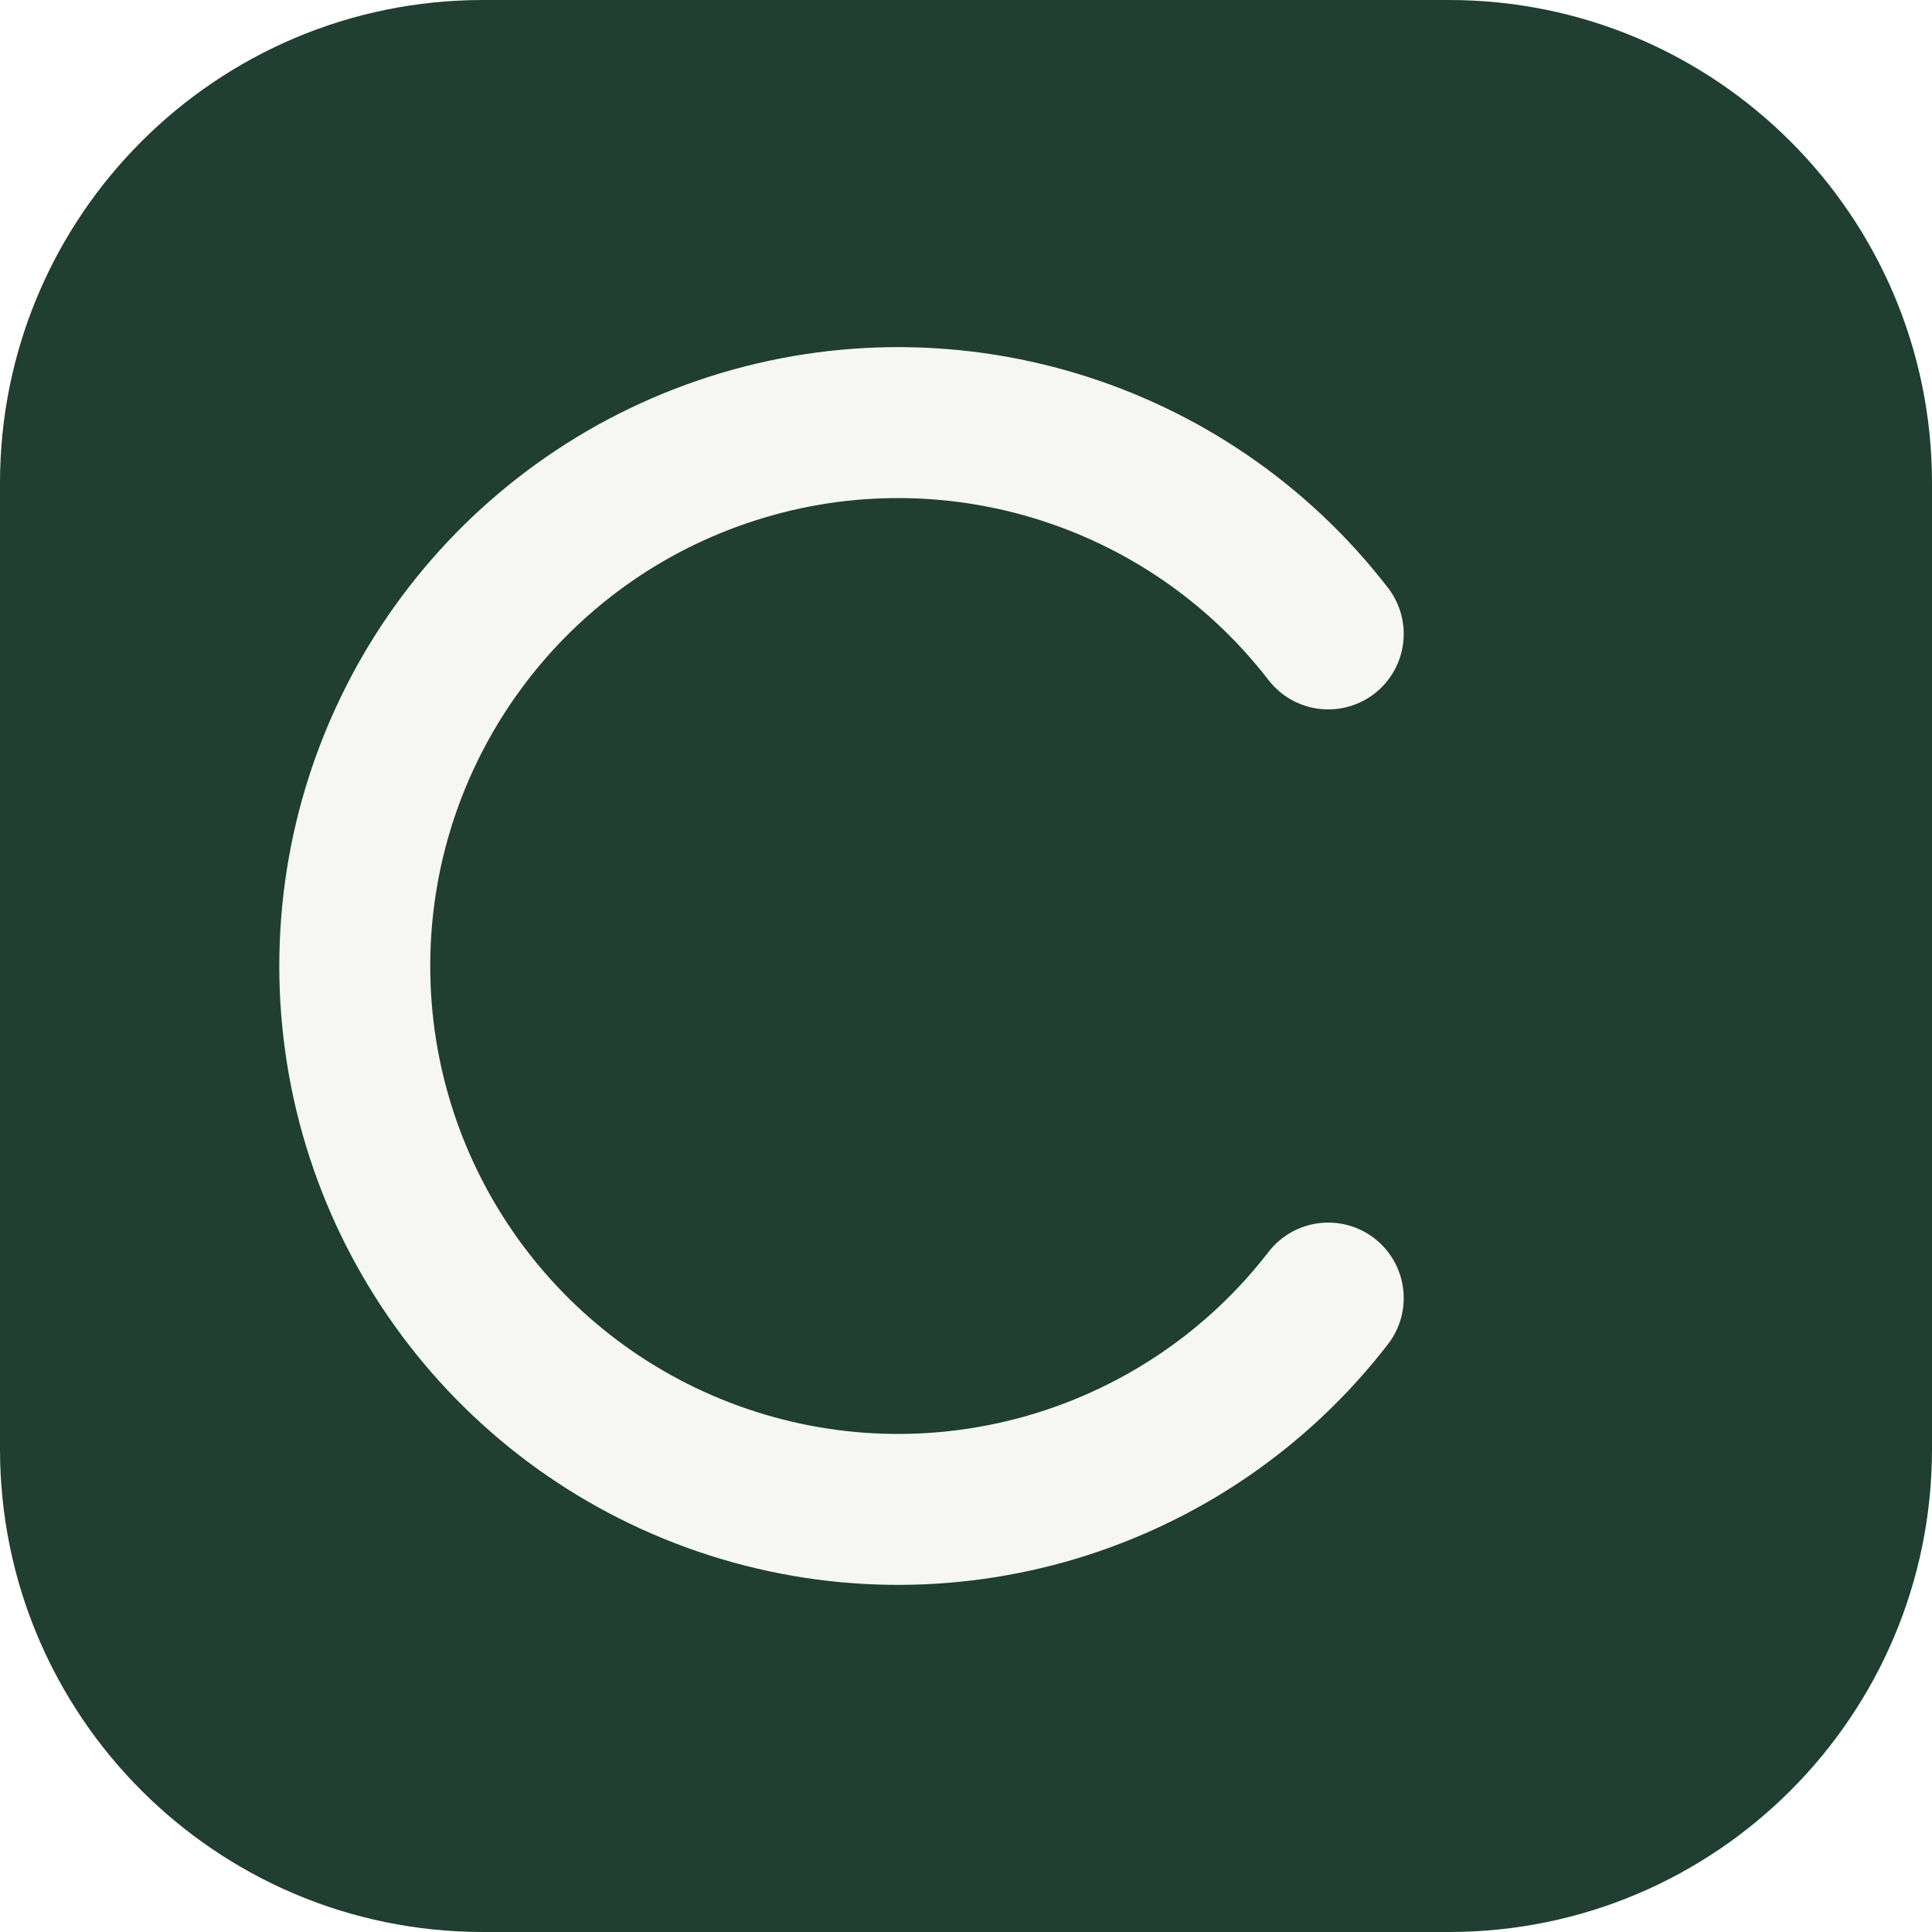
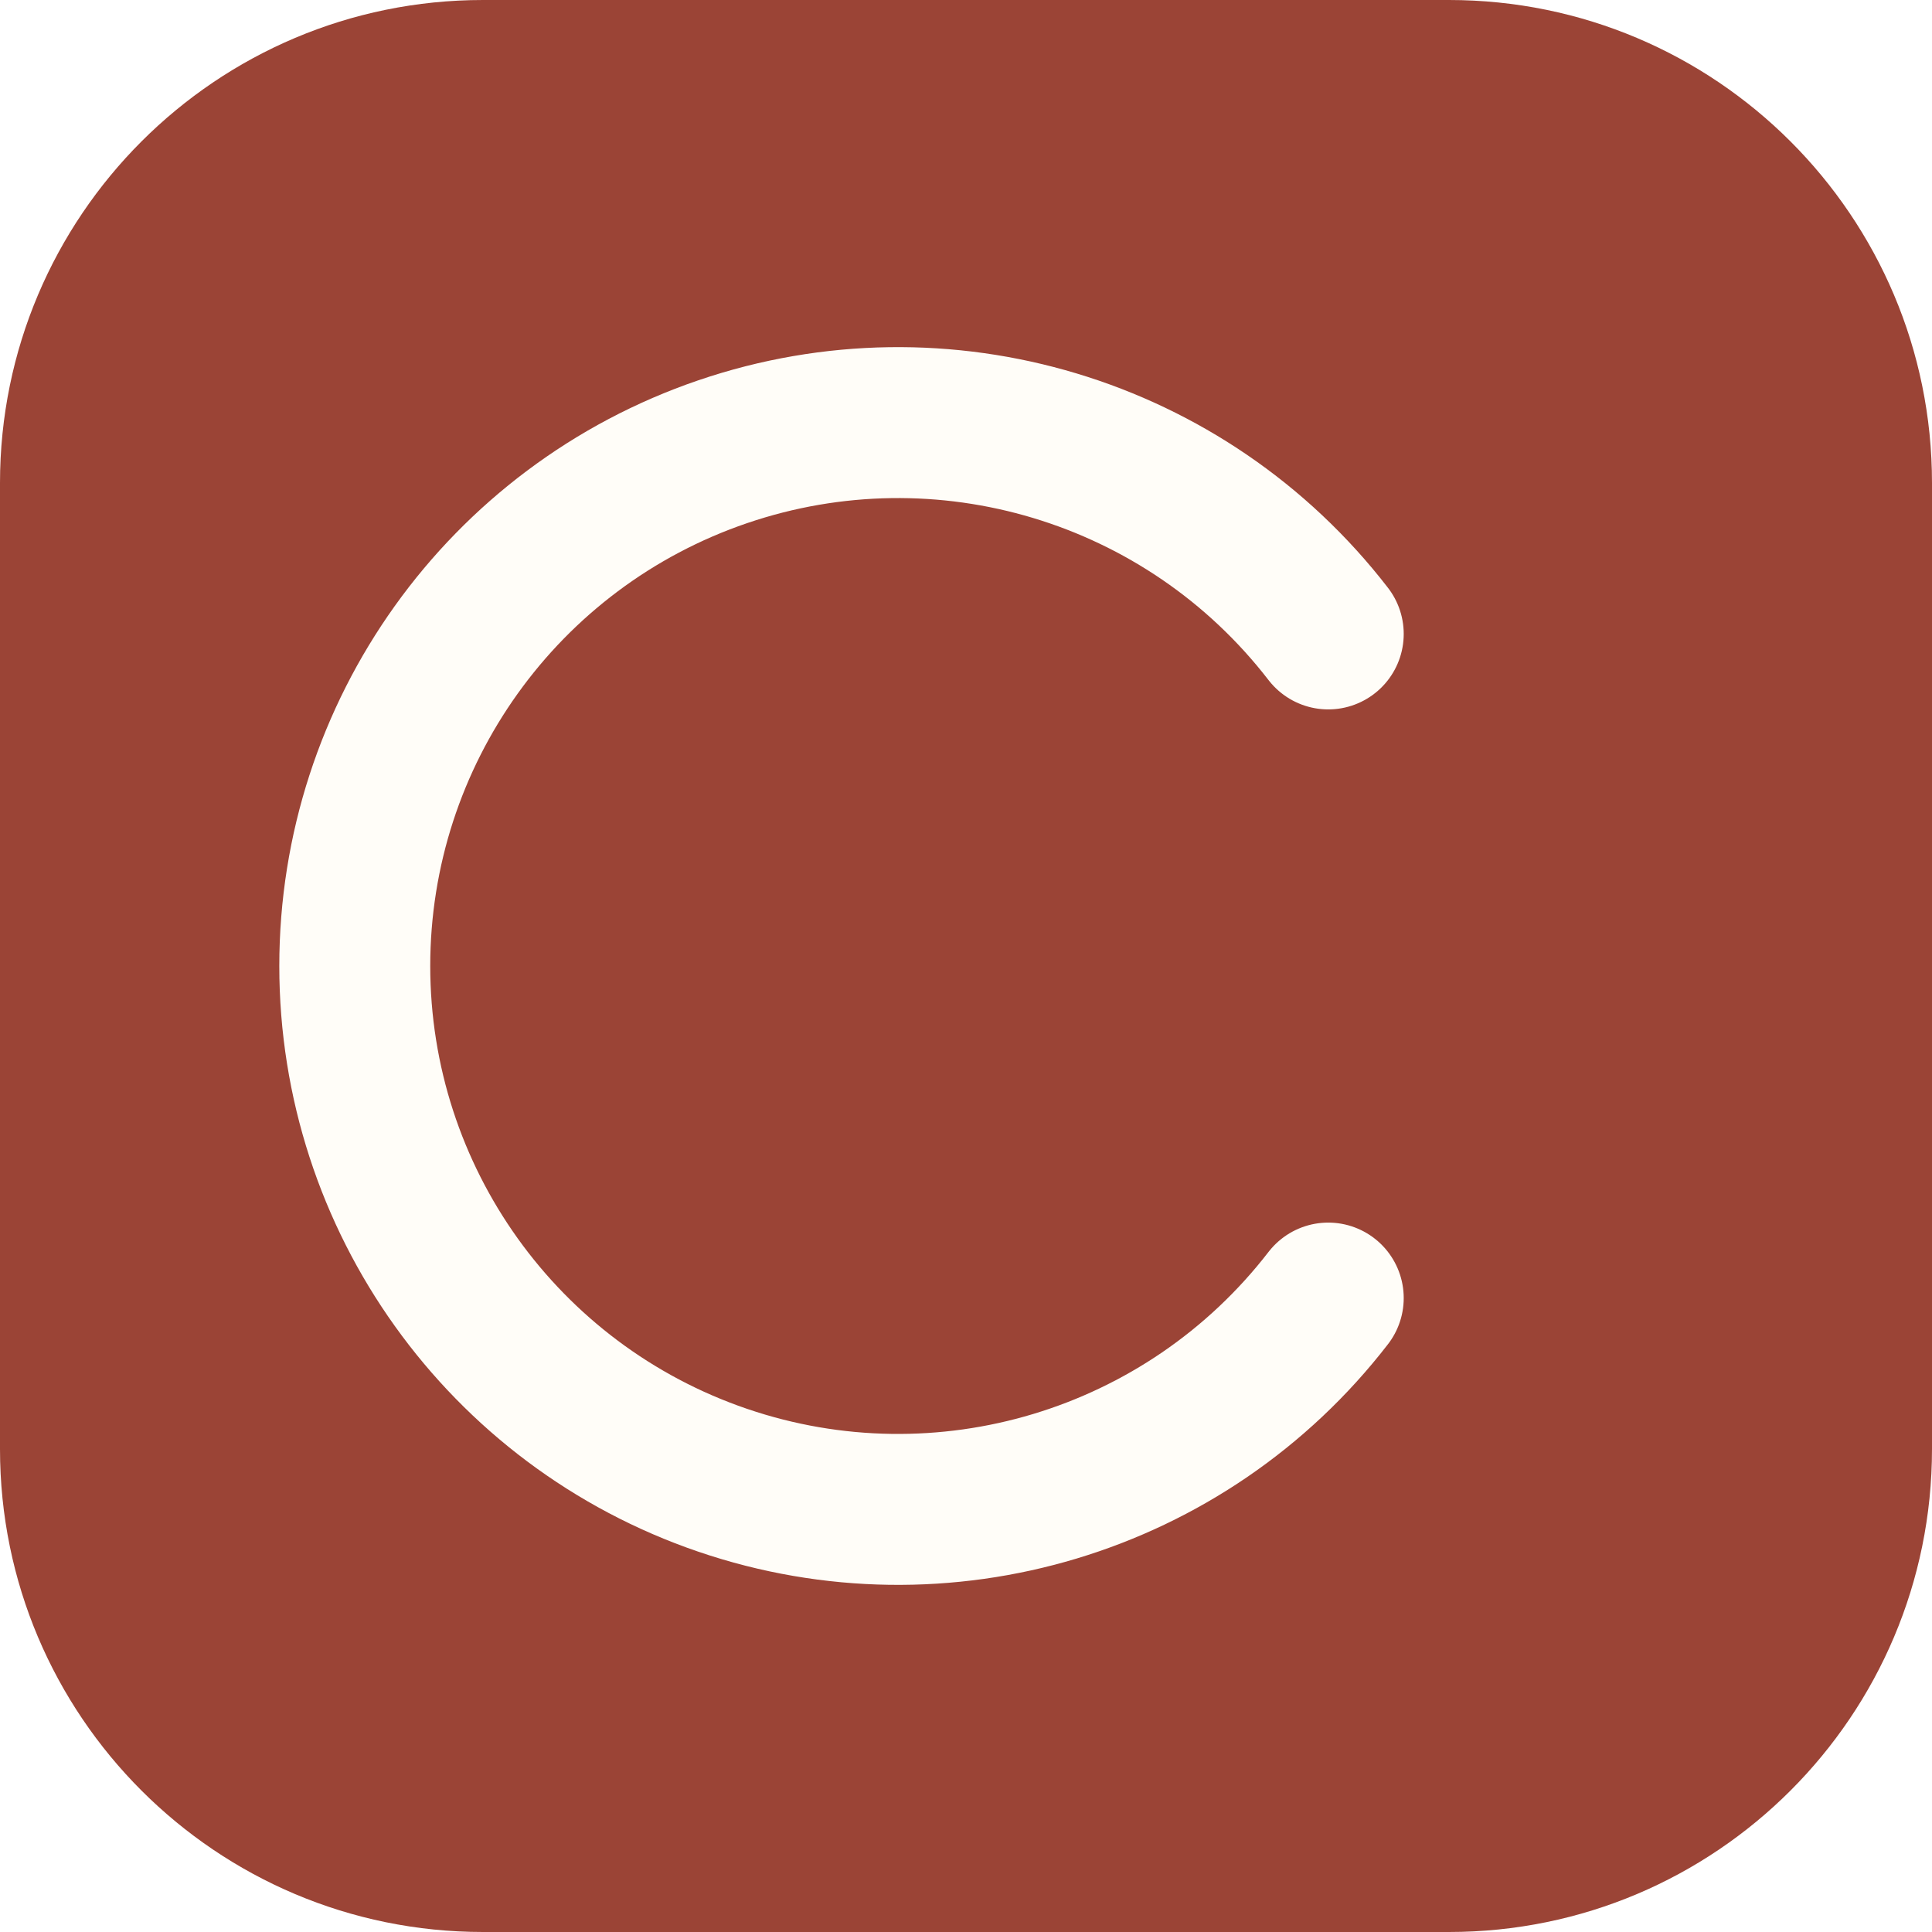
<svg xmlns="http://www.w3.org/2000/svg" viewBox="0 0 64 64">
-   <rect width="64" height="64" rx="16" fill="#203e32" />
-   <path d="M44 21a18 18 0 1 0 0 22" fill="none" stroke="#f6f7f4" stroke-width="5" stroke-linecap="round" />
+   <rect width="64" height="64" rx="16" fill="#9b4436" />
+   <path d="M44 21a18 18 0 1 0 0 22" fill="none" stroke="#fffdf8" stroke-width="5" stroke-linecap="round" />
</svg>
